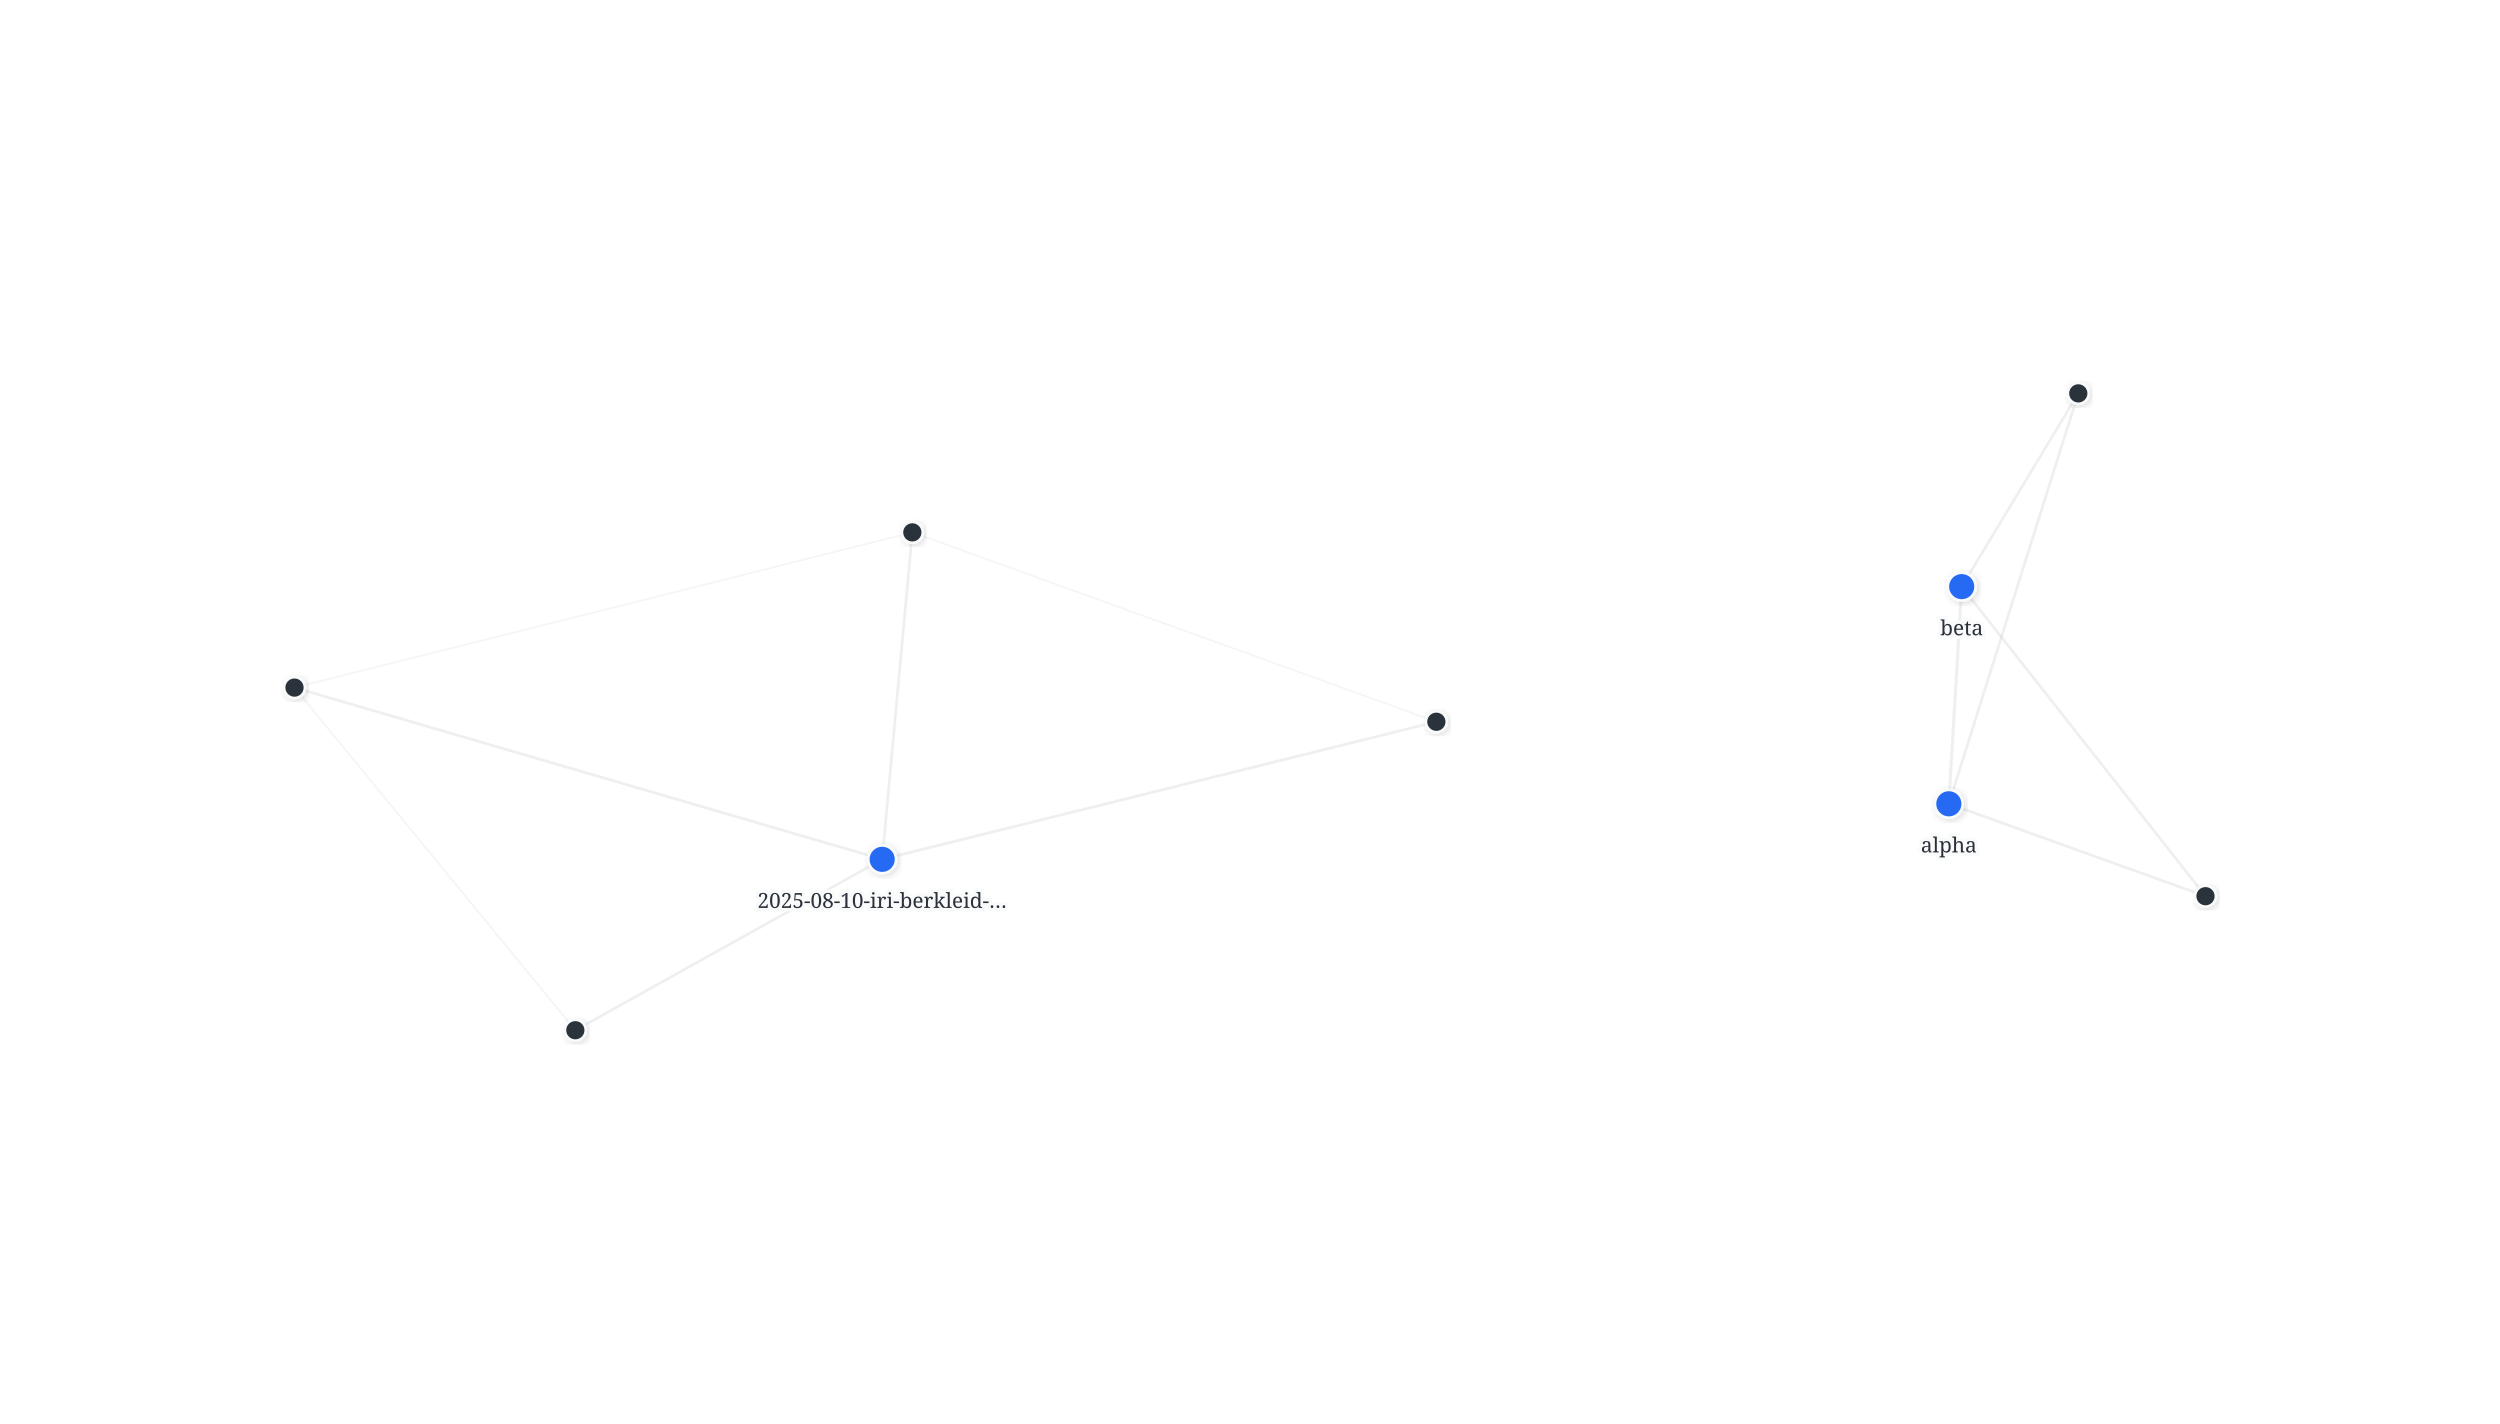
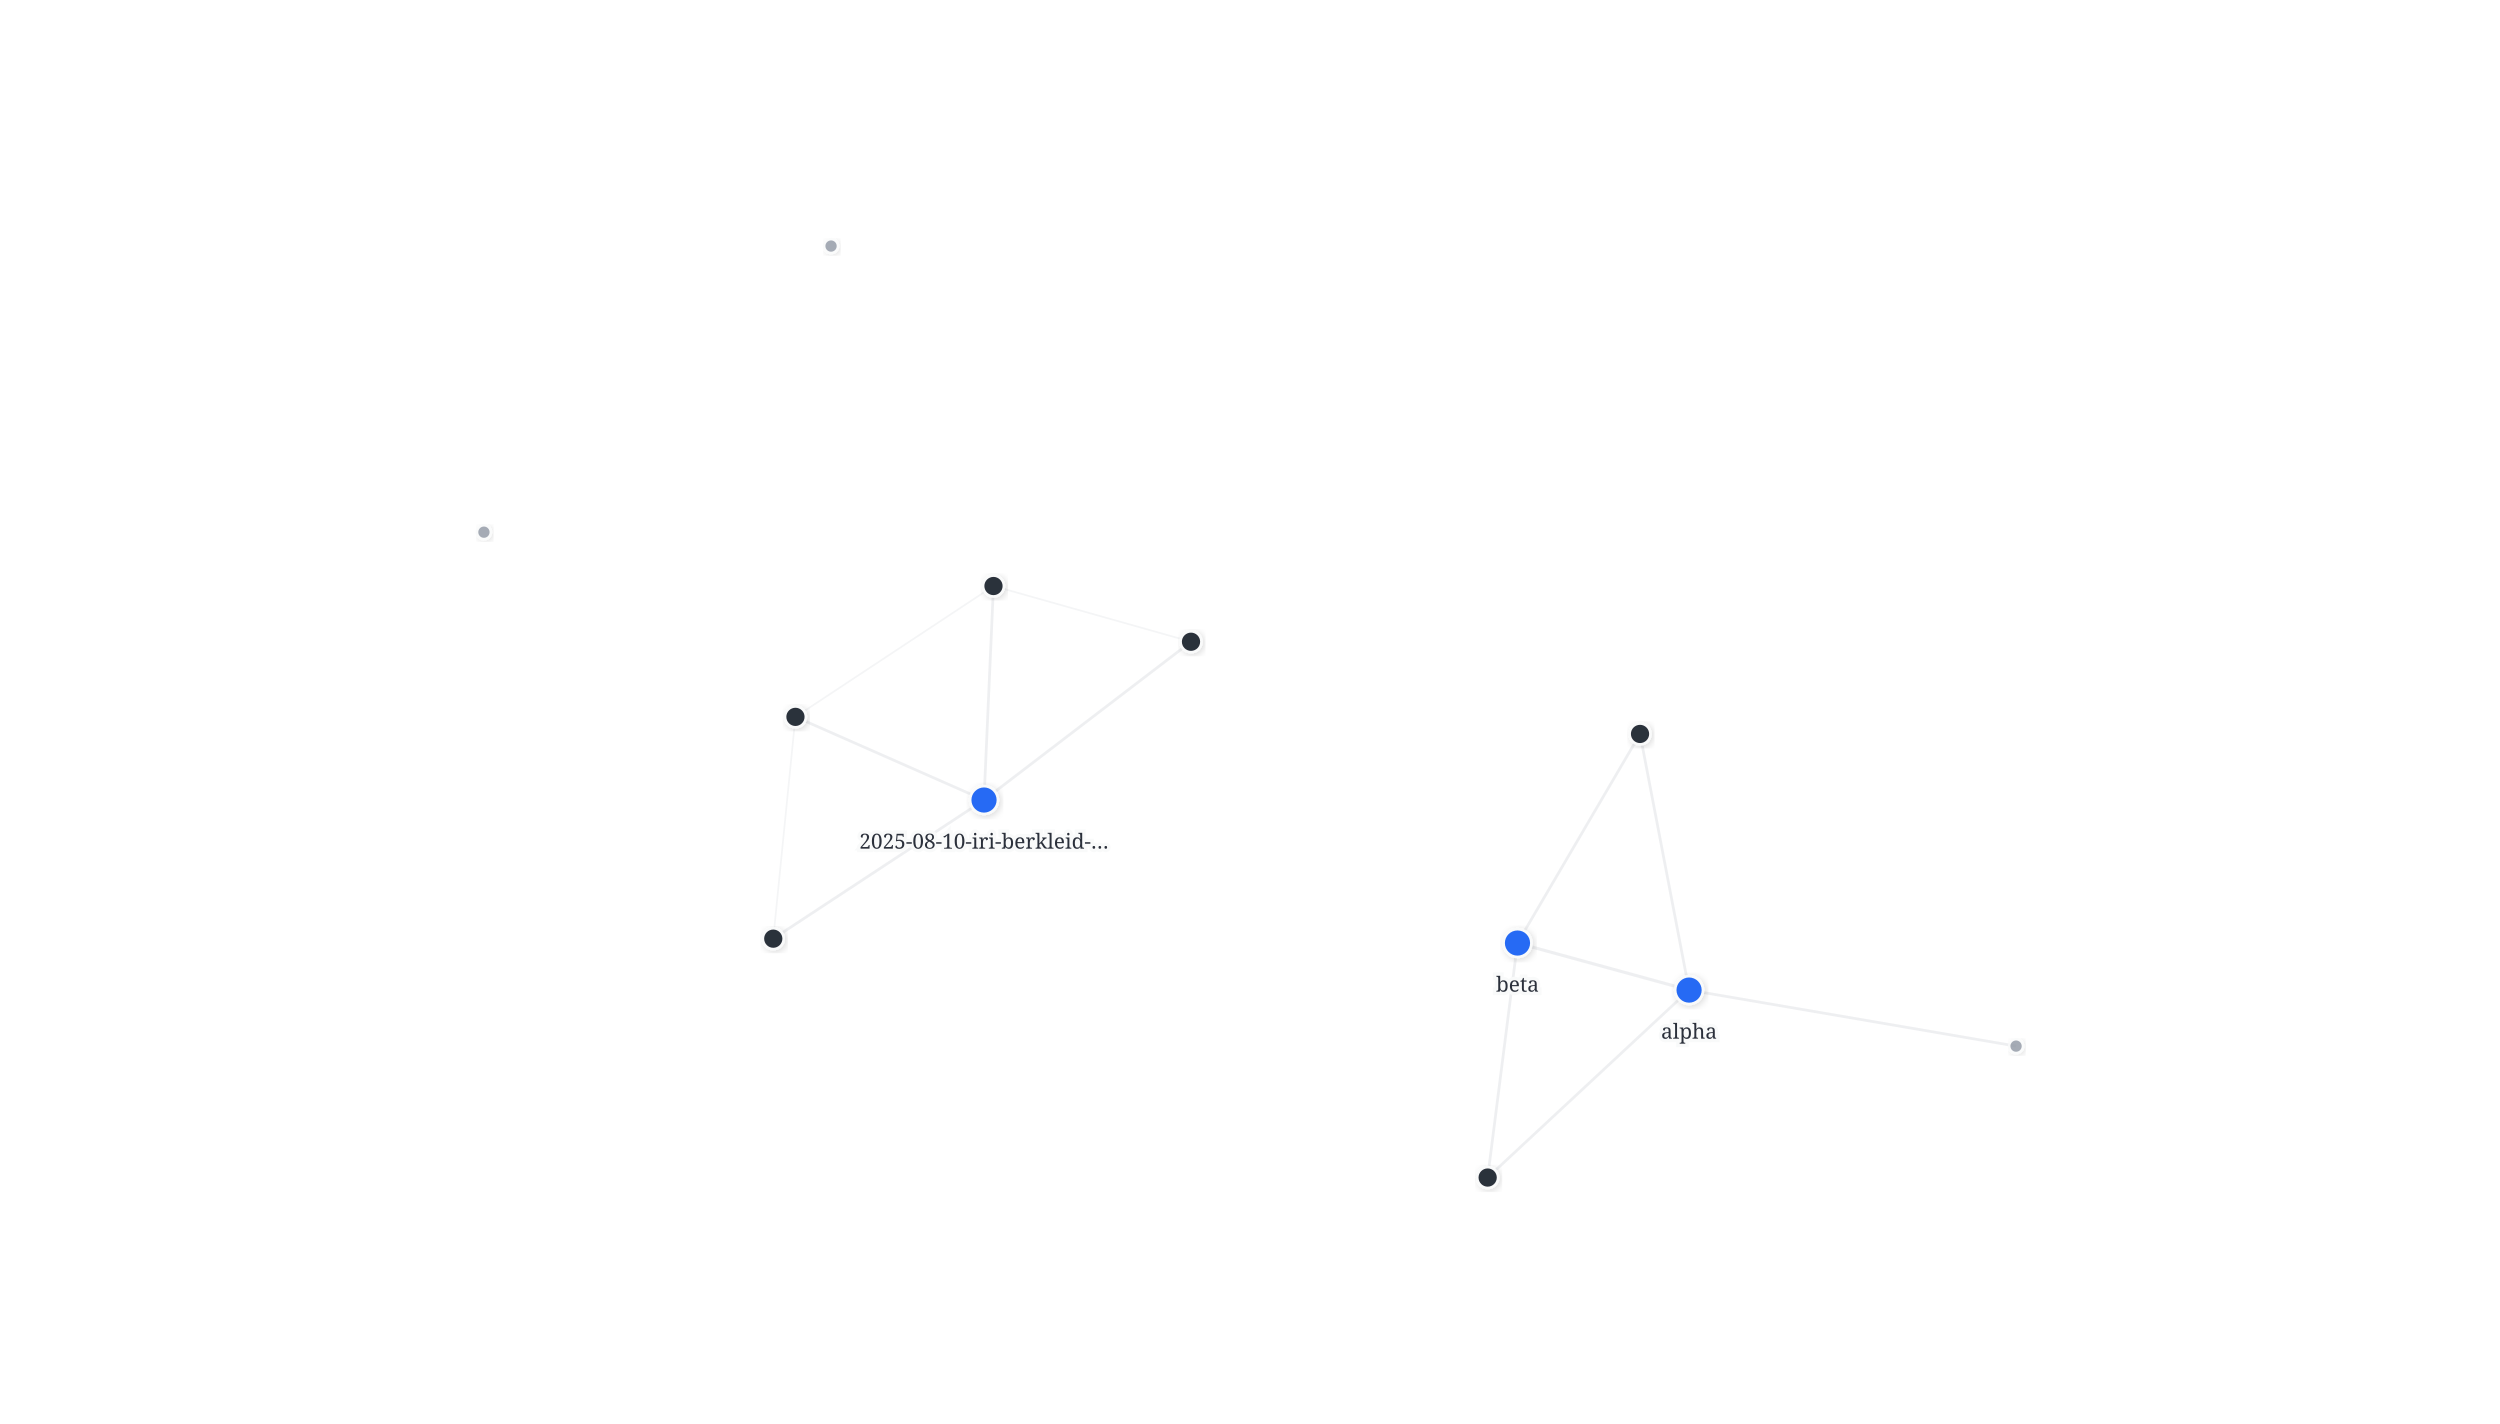
<svg xmlns="http://www.w3.org/2000/svg" viewBox="0 0 1440 820" style="max-width: 100%; height: auto; background-color: transparent;">
  <defs>
    <filter id="glow" x="-50%" y="-50%" width="200%" height="200%">
      <feGaussianBlur stdDeviation="4" result="coloredBlur" />
      <feMerge>
        <feMergeNode in="coloredBlur" />
        <feMergeNode in="SourceGraphic" />
      </feMerge>
    </filter>
    <filter id="shadow" x="-20%" y="-20%" width="140%" height="140%">
      <feDropShadow dx="1" dy="1" stdDeviation="2" flood-opacity="0.15" />
    </filter>
  </defs>
  <style>
    /* === CONSTELLATION SOPHISTIQUÉE === */
    
    /* Groupes de nœuds - transition harmonieuse */
    .node-group { 
      transition: opacity 0.3s ease-in-out;
      cursor: pointer;
    }
    
    .graph-link {
      text-decoration: none;
    }
    
    /* Effet global au survol : estomper les autres */
    svg:hover .node-group:not(:hover) { 
      opacity: 0.7; 
    }
    
    /* Nœud survolé : révélation lumineuse */
    .node-group:hover .node-halo { 
      opacity: 0.8 !important; 
      transition: opacity 0.2s ease-in-out;
    }
    
    .node-group:hover .node-main {
      transform: scale(1.15);
      transform-origin: center;
      transition: transform 0.2s ease-in-out;
    }
    
    /* Labels intelligents */
    .node-label { 
      pointer-events: none;
      transition: opacity 0.2s ease-in-out, font-weight 0.2s ease-in-out;
    }
    
    /* Révéler labels T2 au survol */
    .node-group:hover .node-label-hover { 
      opacity: 1 !important; 
    }
    
    /* Amplifier labels visibles au survol */
    .node-group:hover .node-label-visible,
    .node-group:hover .node-label-hover { 
      font-weight: 600;
      stroke-width: 4px;
    }
    
    /* Nœuds statiques T3 - subtils */
    .node-group-static { 
      opacity: 0.8; 
    }
    
    .node-group-static:hover { 
      opacity: 0.9;
    }
    
    /* Zone tactile invisible mais fonctionnelle */
    .tap-area {
      pointer-events: all;
    }
    
    /* Transitions fluides pour tous les éléments */
    circle, text {
      transition: all 0.2s ease-in-out;
    }
    
    /* Optimisation mobile */
    @media (pointer: coarse) {
      .node-group:hover .node-main {
        transform: scale(1.3);
      }
    }
  </style>
  <g class="edges">
-     <line x1="525.51" y1="306.647" x2="827.345" y2="415.731" stroke="hsl(220, 10%, 60%)" stroke-width="1" opacity="0.1" class="edge" data-source="billet:2025-08-10-18-56-32-intelligence-and-spirit-negarestani" data-target="billet:2025-08-06-peirce-sellars" />
-     <line x1="525.51" y1="306.647" x2="508.134" y2="494.974" stroke="hsl(220, 10%, 60%)" stroke-width="1.6" opacity="0.15" class="edge" data-source="billet:2025-08-10-18-56-32-intelligence-and-spirit-negarestani" data-target="billet:2025-08-10-iri-berkleid-sublime-bacteriologique" />
-     <line x1="169.632" y1="396.059" x2="331.398" y2="593.412" stroke="hsl(220, 10%, 60%)" stroke-width="1" opacity="0.1" class="edge" data-source="billet:2025-08-10-19-13-04-termd-a-termux-github-vercel-guide" data-target="billet:2025-08-06-resume-la-procedure-de-publication-dun-billet" />
-     <line x1="169.632" y1="396.059" x2="525.51" y2="306.647" stroke="hsl(220, 10%, 60%)" stroke-width="1" opacity="0.1" class="edge" data-source="billet:2025-08-10-19-13-04-termd-a-termux-github-vercel-guide" data-target="billet:2025-08-10-18-56-32-intelligence-and-spirit-negarestani" />
-     <line x1="169.632" y1="396.059" x2="508.134" y2="494.974" stroke="hsl(220, 10%, 60%)" stroke-width="1.6" opacity="0.15" class="edge" data-source="billet:2025-08-10-19-13-04-termd-a-termux-github-vercel-guide" data-target="billet:2025-08-10-iri-berkleid-sublime-bacteriologique" />
-     <line x1="508.134" y1="494.974" x2="331.398" y2="593.412" stroke="hsl(220, 10%, 60%)" stroke-width="1.6" opacity="0.15" class="edge" data-source="billet:2025-08-10-iri-berkleid-sublime-bacteriologique" data-target="billet:2025-08-06-resume-la-procedure-de-publication-dun-billet" />
-     <line x1="508.134" y1="494.974" x2="827.345" y2="415.731" stroke="hsl(220, 10%, 60%)" stroke-width="1.6" opacity="0.15" class="edge" data-source="billet:2025-08-10-iri-berkleid-sublime-bacteriologique" data-target="billet:2025-08-06-peirce-sellars" />
-     <line x1="1197.094" y1="226.588" x2="1122.531" y2="462.986" stroke="hsl(220, 10%, 60%)" stroke-width="1.6" opacity="0.15" class="edge" data-source="billet:2025-08-15-theta" data-target="billet:alpha" />
-     <line x1="1197.094" y1="226.588" x2="1129.939" y2="337.898" stroke="hsl(220, 10%, 60%)" stroke-width="1.6" opacity="0.15" class="edge" data-source="billet:2025-08-15-theta" data-target="billet:beta" />
-     <line x1="1122.531" y1="462.986" x2="1129.939" y2="337.898" stroke="hsl(220, 10%, 60%)" stroke-width="1.8" opacity="0.15" class="edge" data-source="billet:alpha" data-target="billet:beta" />
-     <line x1="1122.531" y1="462.986" x2="1270.368" y2="516.209" stroke="hsl(220, 10%, 60%)" stroke-width="1.6" opacity="0.15" class="edge" data-source="billet:alpha" data-target="billet:gamma" />
-     <line x1="1129.939" y1="337.898" x2="1270.368" y2="516.209" stroke="hsl(220, 10%, 60%)" stroke-width="1.6" opacity="0.15" class="edge" data-source="billet:beta" data-target="billet:gamma" />
+     <line x1="572.248" y1="337.548" x2="686.018" y2="369.648" stroke="hsl(220, 10%, 60%)" stroke-width="1" opacity="0.1" class="edge" data-source="billet:2025-08-10-18-56-32-intelligence-and-spirit-negarestani" data-target="billet:2025-08-06-peirce-sellars" />
+     <line x1="572.248" y1="337.548" x2="566.798" y2="460.817" stroke="hsl(220, 10%, 60%)" stroke-width="1.6" opacity="0.15" class="edge" data-source="billet:2025-08-10-18-56-32-intelligence-and-spirit-negarestani" data-target="billet:2025-08-10-iri-berkleid-sublime-bacteriologique" />
+     <line x1="458.182" y1="412.917" x2="445.402" y2="540.676" stroke="hsl(220, 10%, 60%)" stroke-width="1" opacity="0.1" class="edge" data-source="billet:2025-08-10-19-13-04-termd-a-termux-github-vercel-guide" data-target="billet:2025-08-06-resume-la-procedure-de-publication-dun-billet" />
+     <line x1="458.182" y1="412.917" x2="572.248" y2="337.548" stroke="hsl(220, 10%, 60%)" stroke-width="1" opacity="0.1" class="edge" data-source="billet:2025-08-10-19-13-04-termd-a-termux-github-vercel-guide" data-target="billet:2025-08-10-18-56-32-intelligence-and-spirit-negarestani" />
+     <line x1="458.182" y1="412.917" x2="566.798" y2="460.817" stroke="hsl(220, 10%, 60%)" stroke-width="1.6" opacity="0.15" class="edge" data-source="billet:2025-08-10-19-13-04-termd-a-termux-github-vercel-guide" data-target="billet:2025-08-10-iri-berkleid-sublime-bacteriologique" />
+     <line x1="566.798" y1="460.817" x2="445.402" y2="540.676" stroke="hsl(220, 10%, 60%)" stroke-width="1.6" opacity="0.15" class="edge" data-source="billet:2025-08-10-iri-berkleid-sublime-bacteriologique" data-target="billet:2025-08-06-resume-la-procedure-de-publication-dun-billet" />
+     <line x1="566.798" y1="460.817" x2="686.018" y2="369.648" stroke="hsl(220, 10%, 60%)" stroke-width="1.6" opacity="0.15" class="edge" data-source="billet:2025-08-10-iri-berkleid-sublime-bacteriologique" data-target="billet:2025-08-06-peirce-sellars" />
+     <line x1="944.657" y1="422.75" x2="972.91" y2="570.289" stroke="hsl(220, 10%, 60%)" stroke-width="1.6" opacity="0.15" class="edge" data-source="billet:2025-08-15-theta" data-target="billet:alpha" />
+     <line x1="944.657" y1="422.75" x2="874.071" y2="543.193" stroke="hsl(220, 10%, 60%)" stroke-width="1.6" opacity="0.15" class="edge" data-source="billet:2025-08-15-theta" data-target="billet:beta" />
+     <line x1="1161.257" y1="602.568" x2="972.91" y2="570.289" stroke="hsl(220, 10%, 60%)" stroke-width="1.6" opacity="0.15" class="edge" data-source="billet:2025-08-16-je-suis-au-cafe" data-target="billet:alpha" />
+     <line x1="972.91" y1="570.289" x2="874.071" y2="543.193" stroke="hsl(220, 10%, 60%)" stroke-width="1.8" opacity="0.15" class="edge" data-source="billet:alpha" data-target="billet:beta" />
+     <line x1="972.91" y1="570.289" x2="856.895" y2="678.268" stroke="hsl(220, 10%, 60%)" stroke-width="1.6" opacity="0.15" class="edge" data-source="billet:alpha" data-target="billet:gamma" />
+     <line x1="874.071" y1="543.193" x2="856.895" y2="678.268" stroke="hsl(220, 10%, 60%)" stroke-width="1.6" opacity="0.15" class="edge" data-source="billet:beta" data-target="billet:gamma" />
  </g>
  <g class="nodes">
    <a href="/billets/2025-08-06-peirce-sellars" class="graph-link" data-node-id="billet:2025-08-06-peirce-sellars">
      <g class="node-group tier-2" data-degree="2" data-id="billet:2025-08-06-peirce-sellars">
-         <circle cx="827.345" cy="415.731" r="21" fill="transparent" class="node-hit" data-id="billet:2025-08-06-peirce-sellars" tabindex="0" aria-label="BNF, rayon philosophie — Peirce &amp; les Sellars (étagère, fragments)" />
-         <circle cx="827.345" cy="415.731" r="12" fill="hsl(220, 15%, 20%)" class="node-halo" opacity="0" filter="url(#glow)" />
-         <circle cx="827.345" cy="415.731" r="6" fill="hsl(220, 15%, 20%)" filter="url(#shadow)" stroke="hsl(220, 10%, 98%)" stroke-width="1.5" class="node-main" />
-         <text x="827.345" y="437.731" text-anchor="middle" font-size="10" font-family="IBM Plex Serif, serif" fill="hsl(220, 15%, 20%)" class="node-label node-label-t2" paint-order="stroke" stroke="hsl(220, 10%, 98%)" stroke-width="3px" opacity="0">
+         <circle cx="686.018" cy="369.648" r="21" fill="transparent" class="node-hit" data-id="billet:2025-08-06-peirce-sellars" tabindex="0" aria-label="BNF, rayon philosophie — Peirce &amp; les Sellars (étagère, fragments)" />
+         <circle cx="686.018" cy="369.648" r="12" fill="hsl(220, 15%, 20%)" class="node-halo" opacity="0" filter="url(#glow)" />
+         <circle cx="686.018" cy="369.648" r="6" fill="hsl(220, 15%, 20%)" filter="url(#shadow)" stroke="hsl(220, 10%, 98%)" stroke-width="1.5" class="node-main" />
+         <text x="686.018" y="391.648" text-anchor="middle" font-size="10" font-family="IBM Plex Serif, serif" fill="hsl(220, 15%, 20%)" class="node-label node-label-t2" paint-order="stroke" stroke="hsl(220, 10%, 98%)" stroke-width="3px" opacity="0">
                    BNF, rayon philosophie —…
                  </text>
      </g>
    </a>
    <a href="/billets/2025-08-06-resume-la-procedure-de-publication-dun-billet" class="graph-link" data-node-id="billet:2025-08-06-resume-la-procedure-de-publication-dun-billet">
      <g class="node-group tier-2" data-degree="2" data-id="billet:2025-08-06-resume-la-procedure-de-publication-dun-billet">
-         <circle cx="331.398" cy="593.412" r="21" fill="transparent" class="node-hit" data-id="billet:2025-08-06-resume-la-procedure-de-publication-dun-billet" tabindex="0" aria-label="Résume la procédure de publication d'un billet" />
-         <circle cx="331.398" cy="593.412" r="12" fill="hsl(220, 15%, 20%)" class="node-halo" opacity="0" filter="url(#glow)" />
-         <circle cx="331.398" cy="593.412" r="6" fill="hsl(220, 15%, 20%)" filter="url(#shadow)" stroke="hsl(220, 10%, 98%)" stroke-width="1.5" class="node-main" />
-         <text x="331.398" y="615.412" text-anchor="middle" font-size="10" font-family="IBM Plex Serif, serif" fill="hsl(220, 15%, 20%)" class="node-label node-label-t2" paint-order="stroke" stroke="hsl(220, 10%, 98%)" stroke-width="3px" opacity="0">
+         <circle cx="445.402" cy="540.676" r="21" fill="transparent" class="node-hit" data-id="billet:2025-08-06-resume-la-procedure-de-publication-dun-billet" tabindex="0" aria-label="Résume la procédure de publication d'un billet" />
+         <circle cx="445.402" cy="540.676" r="12" fill="hsl(220, 15%, 20%)" class="node-halo" opacity="0" filter="url(#glow)" />
+         <circle cx="445.402" cy="540.676" r="6" fill="hsl(220, 15%, 20%)" filter="url(#shadow)" stroke="hsl(220, 10%, 98%)" stroke-width="1.5" class="node-main" />
+         <text x="445.402" y="562.676" text-anchor="middle" font-size="10" font-family="IBM Plex Serif, serif" fill="hsl(220, 15%, 20%)" class="node-label node-label-t2" paint-order="stroke" stroke="hsl(220, 10%, 98%)" stroke-width="3px" opacity="0">
                    Résume la procédure de p…
                  </text>
      </g>
    </a>
    <a href="/billets/2025-08-10-18-56-32-intelligence-and-spirit-negarestani" class="graph-link" data-node-id="billet:2025-08-10-18-56-32-intelligence-and-spirit-negarestani">
      <g class="node-group tier-2" data-degree="3" data-id="billet:2025-08-10-18-56-32-intelligence-and-spirit-negarestani">
-         <circle cx="525.51" cy="306.647" r="21" fill="transparent" class="node-hit" data-id="billet:2025-08-10-18-56-32-intelligence-and-spirit-negarestani" tabindex="0" aria-label="Notes sur *Intelligence and Spirit* (Reza Negarestani) — continuité, apprentissage, esprit collectif" />
-         <circle cx="525.51" cy="306.647" r="12" fill="hsl(220, 15%, 20%)" class="node-halo" opacity="0" filter="url(#glow)" />
-         <circle cx="525.51" cy="306.647" r="6" fill="hsl(220, 15%, 20%)" filter="url(#shadow)" stroke="hsl(220, 10%, 98%)" stroke-width="1.5" class="node-main" />
-         <text x="525.51" y="328.647" text-anchor="middle" font-size="10" font-family="IBM Plex Serif, serif" fill="hsl(220, 15%, 20%)" class="node-label node-label-t2" paint-order="stroke" stroke="hsl(220, 10%, 98%)" stroke-width="3px" opacity="0">
+         <circle cx="572.248" cy="337.548" r="21" fill="transparent" class="node-hit" data-id="billet:2025-08-10-18-56-32-intelligence-and-spirit-negarestani" tabindex="0" aria-label="Notes sur *Intelligence and Spirit* (Reza Negarestani) — continuité, apprentissage, esprit collectif" />
+         <circle cx="572.248" cy="337.548" r="12" fill="hsl(220, 15%, 20%)" class="node-halo" opacity="0" filter="url(#glow)" />
+         <circle cx="572.248" cy="337.548" r="6" fill="hsl(220, 15%, 20%)" filter="url(#shadow)" stroke="hsl(220, 10%, 98%)" stroke-width="1.5" class="node-main" />
+         <text x="572.248" y="359.548" text-anchor="middle" font-size="10" font-family="IBM Plex Serif, serif" fill="hsl(220, 15%, 20%)" class="node-label node-label-t2" paint-order="stroke" stroke="hsl(220, 10%, 98%)" stroke-width="3px" opacity="0">
                    Notes sur *Intelligence …
                  </text>
      </g>
    </a>
    <a href="/billets/2025-08-10-iri-berkleid-sublime-bacteriologique" class="graph-link" data-node-id="billet:2025-08-10-iri-berkleid-sublime-bacteriologique">
      <g class="node-group tier-1" data-degree="4" data-id="billet:2025-08-10-iri-berkleid-sublime-bacteriologique">
-         <circle cx="508.134" cy="494.974" r="23" fill="transparent" class="node-hit" data-id="billet:2025-08-10-iri-berkleid-sublime-bacteriologique" tabindex="0" aria-label="2025-08-10-iri-berkleid-sublime-bacteriologique" />
-         <circle cx="508.134" cy="494.974" r="14" fill="hsl(220, 90%, 55%)" class="node-halo" opacity="0" filter="url(#glow)" />
-         <circle cx="508.134" cy="494.974" r="8" fill="hsl(220, 90%, 55%)" filter="url(#shadow)" stroke="hsl(220, 10%, 98%)" stroke-width="1.5" class="node-main" />
-         <text x="508.134" y="522.974" text-anchor="middle" font-size="12" font-family="IBM Plex Serif, serif" fill="hsl(220, 15%, 20%)" class="node-label node-label-t1" paint-order="stroke" stroke="hsl(220, 10%, 98%)" stroke-width="4px">
+         <circle cx="566.798" cy="460.817" r="23" fill="transparent" class="node-hit" data-id="billet:2025-08-10-iri-berkleid-sublime-bacteriologique" tabindex="0" aria-label="2025-08-10-iri-berkleid-sublime-bacteriologique" />
+         <circle cx="566.798" cy="460.817" r="14" fill="hsl(220, 90%, 55%)" class="node-halo" opacity="0" filter="url(#glow)" />
+         <circle cx="566.798" cy="460.817" r="8" fill="hsl(220, 90%, 55%)" filter="url(#shadow)" stroke="hsl(220, 10%, 98%)" stroke-width="1.5" class="node-main" />
+         <text x="566.798" y="488.817" text-anchor="middle" font-size="12" font-family="IBM Plex Serif, serif" fill="hsl(220, 15%, 20%)" class="node-label node-label-t1" paint-order="stroke" stroke="hsl(220, 10%, 98%)" stroke-width="4px">
                    2025-08-10-iri-berkleid-…
                  </text>
      </g>
    </a>
    <a href="/billets/2025-08-10-19-13-04-termd-a-termux-github-vercel-guide" class="graph-link" data-node-id="billet:2025-08-10-19-13-04-termd-a-termux-github-vercel-guide">
      <g class="node-group tier-2" data-degree="3" data-id="billet:2025-08-10-19-13-04-termd-a-termux-github-vercel-guide">
-         <circle cx="169.632" cy="396.059" r="21" fill="transparent" class="node-hit" data-id="billet:2025-08-10-19-13-04-termd-a-termux-github-vercel-guide" tabindex="0" aria-label="Publier un billet avec termd → Termux → GitHub → Vercel (procédure compacte)" />
-         <circle cx="169.632" cy="396.059" r="12" fill="hsl(220, 15%, 20%)" class="node-halo" opacity="0" filter="url(#glow)" />
-         <circle cx="169.632" cy="396.059" r="6" fill="hsl(220, 15%, 20%)" filter="url(#shadow)" stroke="hsl(220, 10%, 98%)" stroke-width="1.5" class="node-main" />
-         <text x="169.632" y="418.059" text-anchor="middle" font-size="10" font-family="IBM Plex Serif, serif" fill="hsl(220, 15%, 20%)" class="node-label node-label-t2" paint-order="stroke" stroke="hsl(220, 10%, 98%)" stroke-width="3px" opacity="0">
+         <circle cx="458.182" cy="412.917" r="21" fill="transparent" class="node-hit" data-id="billet:2025-08-10-19-13-04-termd-a-termux-github-vercel-guide" tabindex="0" aria-label="Publier un billet avec termd → Termux → GitHub → Vercel (procédure compacte)" />
+         <circle cx="458.182" cy="412.917" r="12" fill="hsl(220, 15%, 20%)" class="node-halo" opacity="0" filter="url(#glow)" />
+         <circle cx="458.182" cy="412.917" r="6" fill="hsl(220, 15%, 20%)" filter="url(#shadow)" stroke="hsl(220, 10%, 98%)" stroke-width="1.5" class="node-main" />
+         <text x="458.182" y="434.917" text-anchor="middle" font-size="10" font-family="IBM Plex Serif, serif" fill="hsl(220, 15%, 20%)" class="node-label node-label-t2" paint-order="stroke" stroke="hsl(220, 10%, 98%)" stroke-width="3px" opacity="0">
                    Publier un billet avec t…
                  </text>
      </g>
    </a>
    <a href="/billets/2025-08-15-theta" class="graph-link" data-node-id="billet:2025-08-15-theta">
      <g class="node-group tier-2" data-degree="2" data-id="billet:2025-08-15-theta">
-         <circle cx="1197.094" cy="226.588" r="21" fill="transparent" class="node-hit" data-id="billet:2025-08-15-theta" tabindex="0" aria-label="theta" />
-         <circle cx="1197.094" cy="226.588" r="12" fill="hsl(220, 15%, 20%)" class="node-halo" opacity="0" filter="url(#glow)" />
-         <circle cx="1197.094" cy="226.588" r="6" fill="hsl(220, 15%, 20%)" filter="url(#shadow)" stroke="hsl(220, 10%, 98%)" stroke-width="1.5" class="node-main" />
-         <text x="1197.094" y="248.588" text-anchor="middle" font-size="10" font-family="IBM Plex Serif, serif" fill="hsl(220, 15%, 20%)" class="node-label node-label-t2" paint-order="stroke" stroke="hsl(220, 10%, 98%)" stroke-width="3px" opacity="0">
+         <circle cx="944.657" cy="422.75" r="21" fill="transparent" class="node-hit" data-id="billet:2025-08-15-theta" tabindex="0" aria-label="theta" />
+         <circle cx="944.657" cy="422.75" r="12" fill="hsl(220, 15%, 20%)" class="node-halo" opacity="0" filter="url(#glow)" />
+         <circle cx="944.657" cy="422.75" r="6" fill="hsl(220, 15%, 20%)" filter="url(#shadow)" stroke="hsl(220, 10%, 98%)" stroke-width="1.5" class="node-main" />
+         <text x="944.657" y="444.75" text-anchor="middle" font-size="10" font-family="IBM Plex Serif, serif" fill="hsl(220, 15%, 20%)" class="node-label node-label-t2" paint-order="stroke" stroke="hsl(220, 10%, 98%)" stroke-width="3px" opacity="0">
                    theta
                  </text>
      </g>
    </a>
    <a href="/billets/alpha" class="graph-link" data-node-id="billet:alpha">
-       <g class="node-group tier-1" data-degree="4" data-id="billet:alpha">
-         <circle cx="1122.531" cy="462.986" r="23" fill="transparent" class="node-hit" data-id="billet:alpha" tabindex="0" aria-label="alpha" />
-         <circle cx="1122.531" cy="462.986" r="14" fill="hsl(220, 90%, 55%)" class="node-halo" opacity="0" filter="url(#glow)" />
-         <circle cx="1122.531" cy="462.986" r="8" fill="hsl(220, 90%, 55%)" filter="url(#shadow)" stroke="hsl(220, 10%, 98%)" stroke-width="1.5" class="node-main" />
-         <text x="1122.531" y="490.986" text-anchor="middle" font-size="12" font-family="IBM Plex Serif, serif" fill="hsl(220, 15%, 20%)" class="node-label node-label-t1" paint-order="stroke" stroke="hsl(220, 10%, 98%)" stroke-width="4px">
+       <g class="node-group tier-1" data-degree="5" data-id="billet:alpha">
+         <circle cx="972.91" cy="570.289" r="23" fill="transparent" class="node-hit" data-id="billet:alpha" tabindex="0" aria-label="alpha" />
+         <circle cx="972.91" cy="570.289" r="14" fill="hsl(220, 90%, 55%)" class="node-halo" opacity="0" filter="url(#glow)" />
+         <circle cx="972.91" cy="570.289" r="8" fill="hsl(220, 90%, 55%)" filter="url(#shadow)" stroke="hsl(220, 10%, 98%)" stroke-width="1.5" class="node-main" />
+         <text x="972.91" y="598.289" text-anchor="middle" font-size="12" font-family="IBM Plex Serif, serif" fill="hsl(220, 15%, 20%)" class="node-label node-label-t1" paint-order="stroke" stroke="hsl(220, 10%, 98%)" stroke-width="4px">
                    alpha
                  </text>
      </g>
    </a>
    <a href="/billets/beta" class="graph-link" data-node-id="billet:beta">
      <g class="node-group tier-1" data-degree="4" data-id="billet:beta">
-         <circle cx="1129.939" cy="337.898" r="23" fill="transparent" class="node-hit" data-id="billet:beta" tabindex="0" aria-label="beta" />
-         <circle cx="1129.939" cy="337.898" r="14" fill="hsl(220, 90%, 55%)" class="node-halo" opacity="0" filter="url(#glow)" />
-         <circle cx="1129.939" cy="337.898" r="8" fill="hsl(220, 90%, 55%)" filter="url(#shadow)" stroke="hsl(220, 10%, 98%)" stroke-width="1.5" class="node-main" />
-         <text x="1129.939" y="365.898" text-anchor="middle" font-size="12" font-family="IBM Plex Serif, serif" fill="hsl(220, 15%, 20%)" class="node-label node-label-t1" paint-order="stroke" stroke="hsl(220, 10%, 98%)" stroke-width="4px">
+         <circle cx="874.071" cy="543.193" r="23" fill="transparent" class="node-hit" data-id="billet:beta" tabindex="0" aria-label="beta" />
+         <circle cx="874.071" cy="543.193" r="14" fill="hsl(220, 90%, 55%)" class="node-halo" opacity="0" filter="url(#glow)" />
+         <circle cx="874.071" cy="543.193" r="8" fill="hsl(220, 90%, 55%)" filter="url(#shadow)" stroke="hsl(220, 10%, 98%)" stroke-width="1.5" class="node-main" />
+         <text x="874.071" y="571.193" text-anchor="middle" font-size="12" font-family="IBM Plex Serif, serif" fill="hsl(220, 15%, 20%)" class="node-label node-label-t1" paint-order="stroke" stroke="hsl(220, 10%, 98%)" stroke-width="4px">
                    beta
                  </text>
      </g>
    </a>
+     <g class="node-group-static tier-3" data-id="billet:2025-08-16-je-suis-au-cafe">
+       <circle cx="1161.257" cy="602.568" r="4" fill="hsl(220, 10%, 60%)" filter="url(#shadow)" stroke="hsl(220, 10%, 98%)" stroke-width="1.5" class="node-main" />
+     </g>
+     <g class="node-group-static tier-3" data-id="billet:2025-08-16-test-wikilink">
+       <circle cx="278.743" cy="306.536" r="4" fill="hsl(220, 10%, 60%)" filter="url(#shadow)" stroke="hsl(220, 10%, 98%)" stroke-width="1.5" class="node-main" />
+     </g>
+     <g class="node-group-static tier-3" data-id="billet:bibliographie-collective">
+       <circle cx="478.687" cy="141.732" r="4" fill="hsl(220, 10%, 60%)" filter="url(#shadow)" stroke="hsl(220, 10%, 98%)" stroke-width="1.5" class="node-main" />
+     </g>
    <a href="/billets/gamma" class="graph-link" data-node-id="billet:gamma">
      <g class="node-group tier-2" data-degree="2" data-id="billet:gamma">
-         <circle cx="1270.368" cy="516.209" r="21" fill="transparent" class="node-hit" data-id="billet:gamma" tabindex="0" aria-label="gamma" />
-         <circle cx="1270.368" cy="516.209" r="12" fill="hsl(220, 15%, 20%)" class="node-halo" opacity="0" filter="url(#glow)" />
-         <circle cx="1270.368" cy="516.209" r="6" fill="hsl(220, 15%, 20%)" filter="url(#shadow)" stroke="hsl(220, 10%, 98%)" stroke-width="1.5" class="node-main" />
-         <text x="1270.368" y="538.209" text-anchor="middle" font-size="10" font-family="IBM Plex Serif, serif" fill="hsl(220, 15%, 20%)" class="node-label node-label-t2" paint-order="stroke" stroke="hsl(220, 10%, 98%)" stroke-width="3px" opacity="0">
+         <circle cx="856.895" cy="678.268" r="21" fill="transparent" class="node-hit" data-id="billet:gamma" tabindex="0" aria-label="gamma" />
+         <circle cx="856.895" cy="678.268" r="12" fill="hsl(220, 15%, 20%)" class="node-halo" opacity="0" filter="url(#glow)" />
+         <circle cx="856.895" cy="678.268" r="6" fill="hsl(220, 15%, 20%)" filter="url(#shadow)" stroke="hsl(220, 10%, 98%)" stroke-width="1.5" class="node-main" />
+         <text x="856.895" y="700.268" text-anchor="middle" font-size="10" font-family="IBM Plex Serif, serif" fill="hsl(220, 15%, 20%)" class="node-label node-label-t2" paint-order="stroke" stroke="hsl(220, 10%, 98%)" stroke-width="3px" opacity="0">
                    gamma
                  </text>
      </g>
    </a>
  </g>
</svg>
